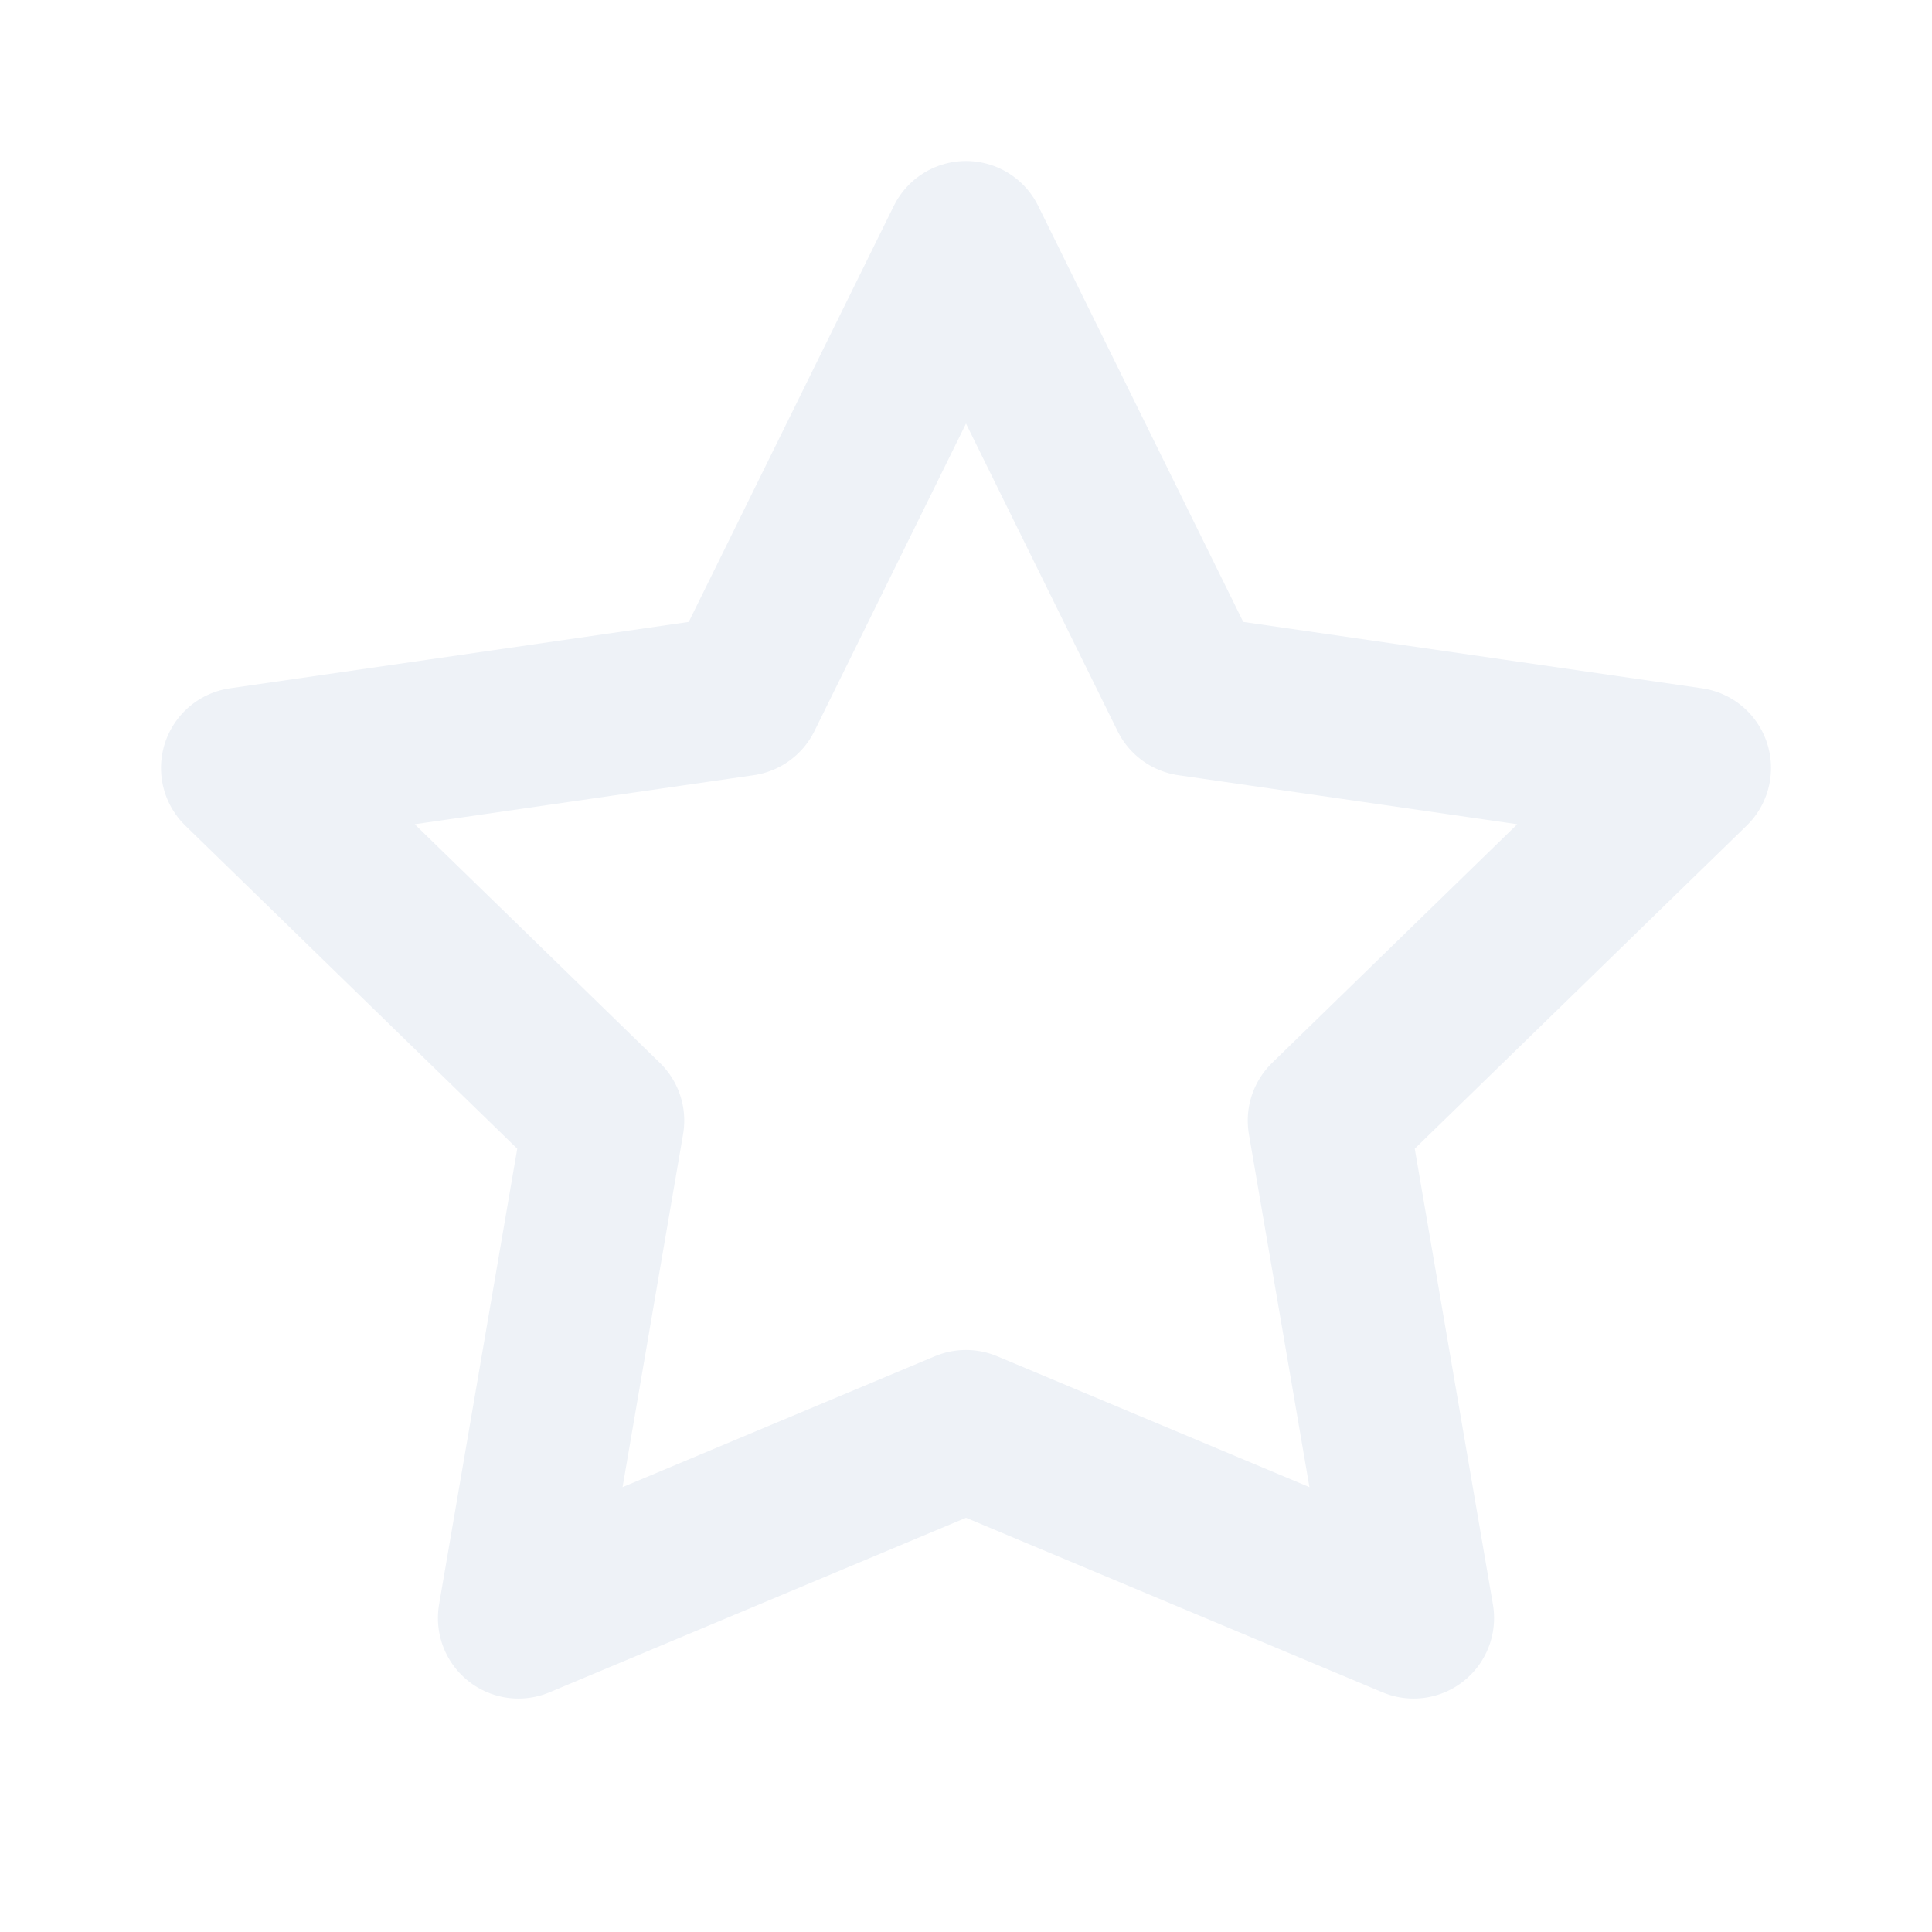
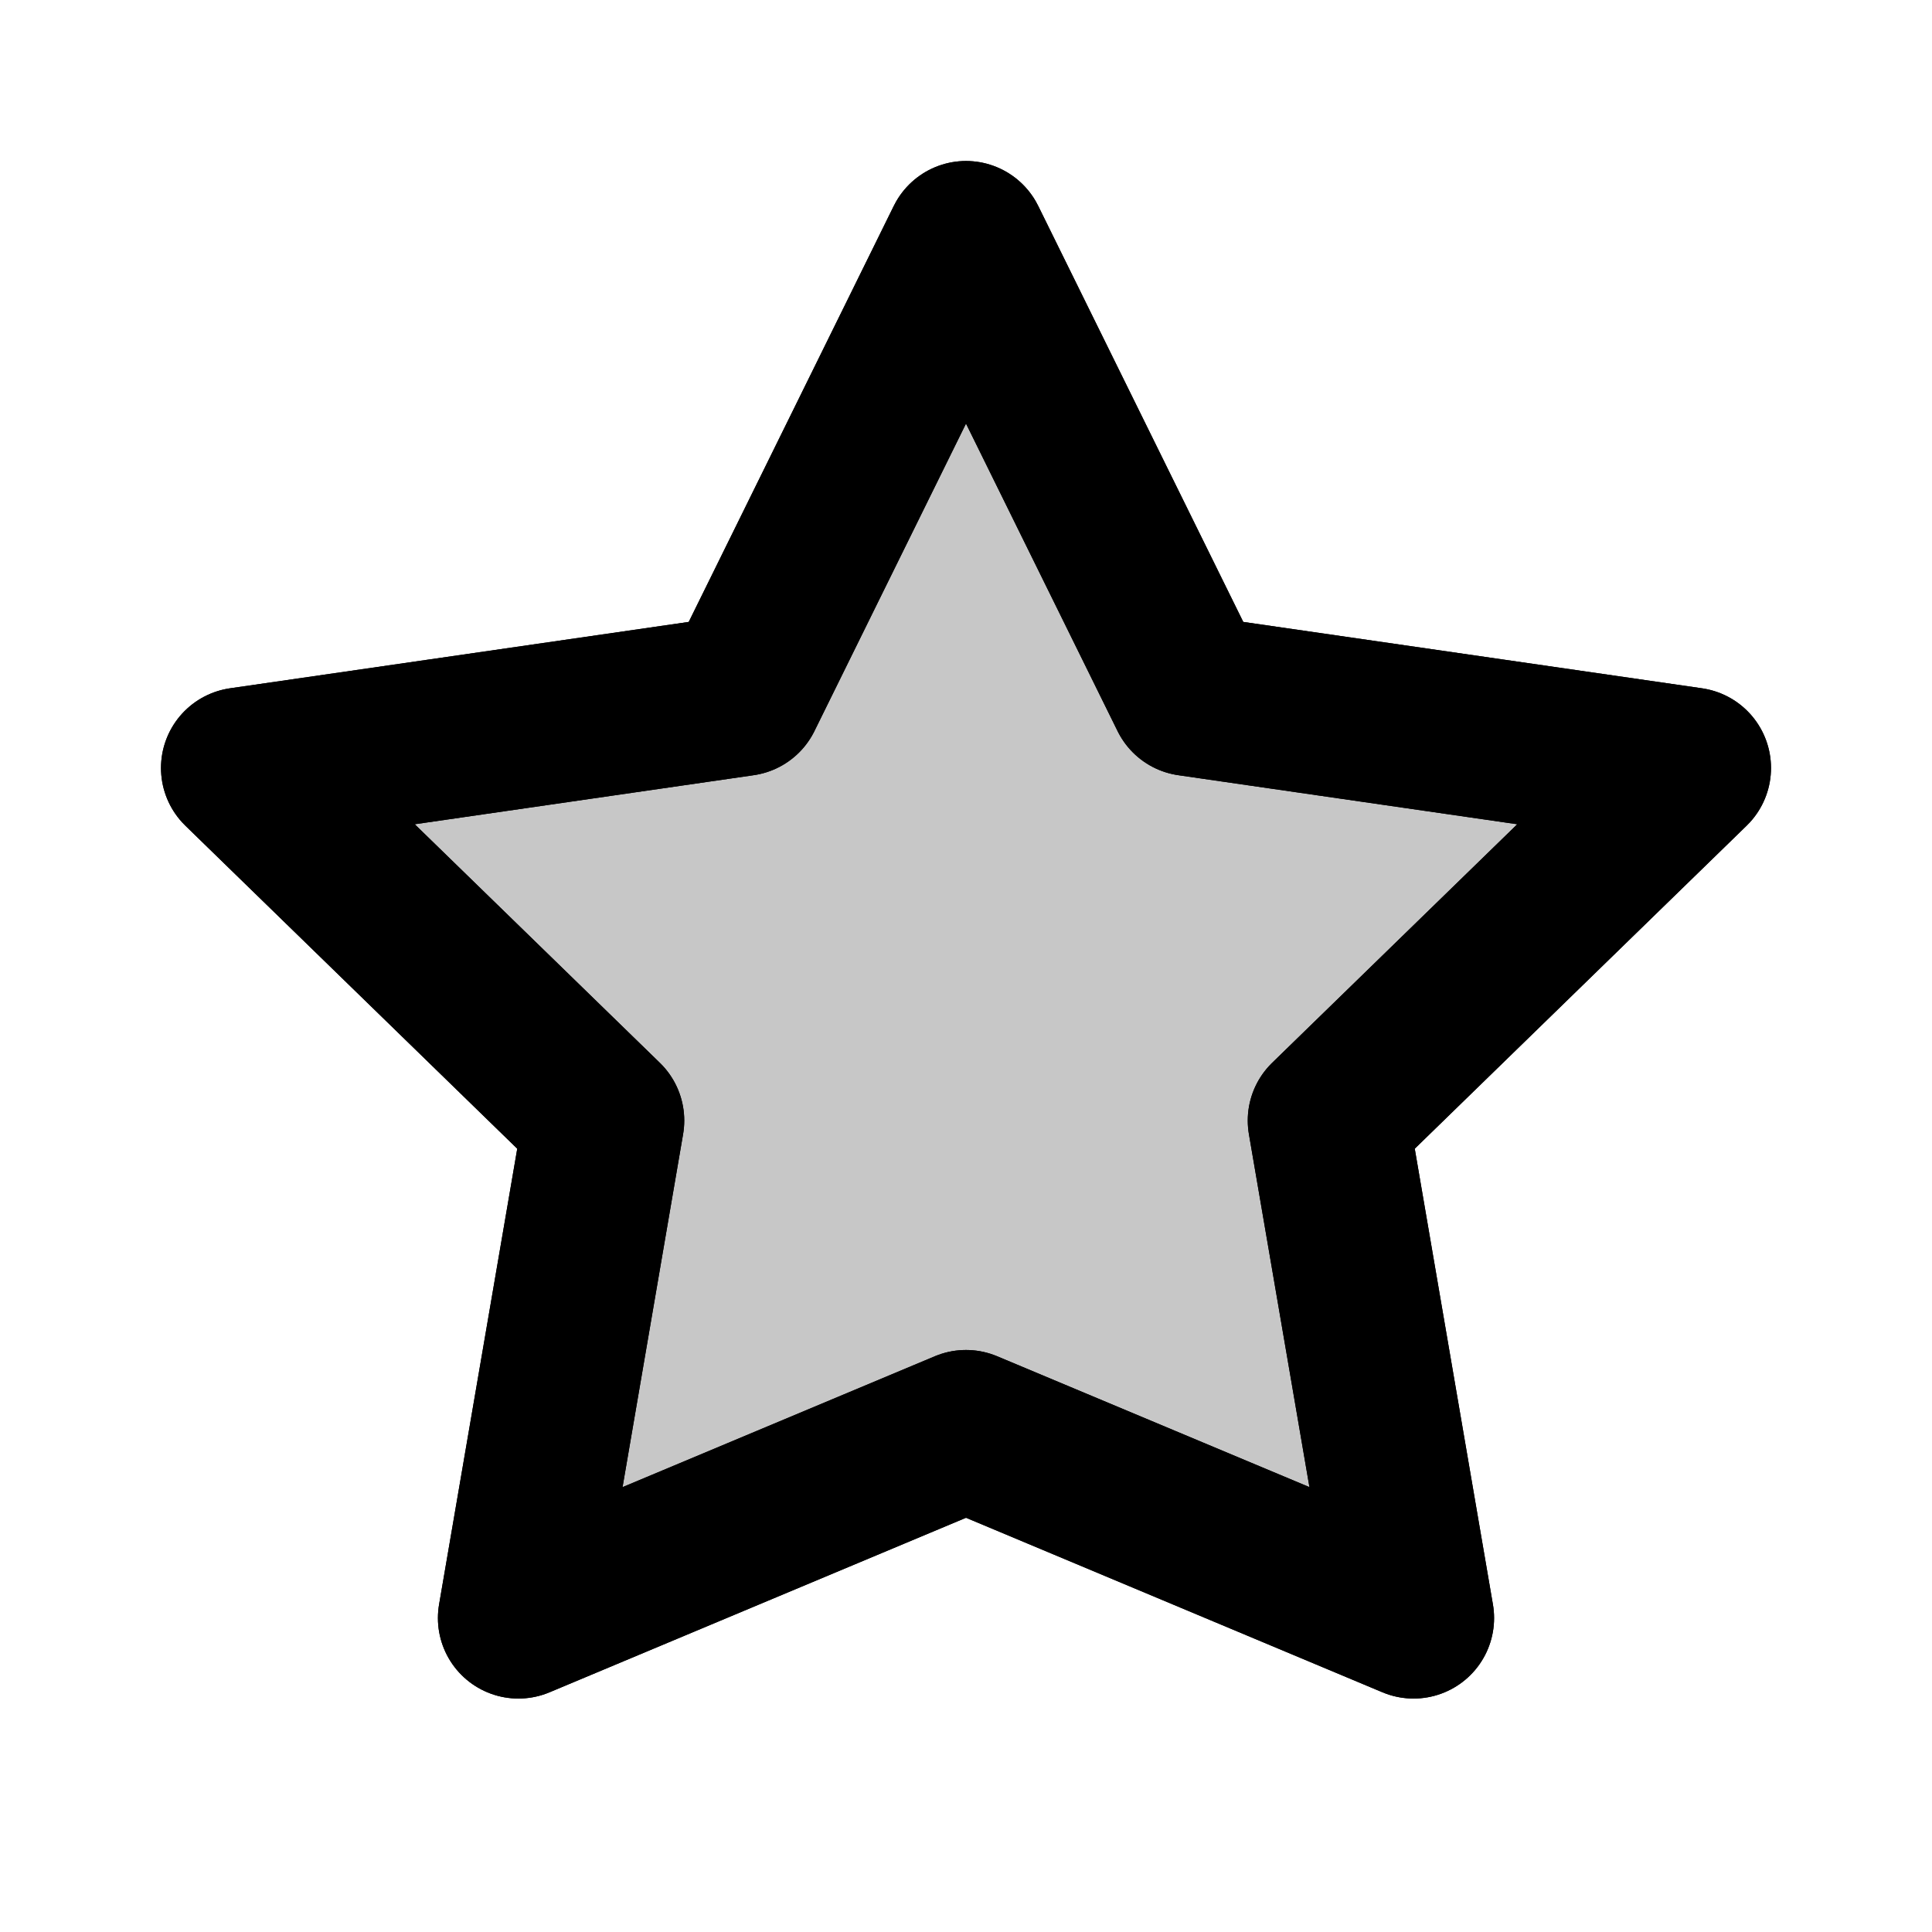
- <svg xmlns="http://www.w3.org/2000/svg" viewBox="0 0 24 24" fill="none" stroke="#eef2f7" stroke-width="2" stroke-linecap="round" stroke-linejoin="round">
+ <svg xmlns="http://www.w3.org/2000/svg" viewBox="0 0 24 24" fill="none" stroke="currentColor" stroke-width="2" stroke-linecap="round" stroke-linejoin="round">
+   <g fill="currentColor" fill-opacity="0.22">
+     <path d="M12 3l2.78 5.64 6.22.9-4.5 4.38 1.06 6.18L12 17.77 6.44 20.1 7.5 13.92 3 9.54l6.22-.9z" />
+   </g>
  <path d="M12 3l2.78 5.64 6.22.9-4.5 4.38 1.06 6.18L12 17.77 6.44 20.1 7.5 13.92 3 9.54l6.22-.9z" />
</svg>
